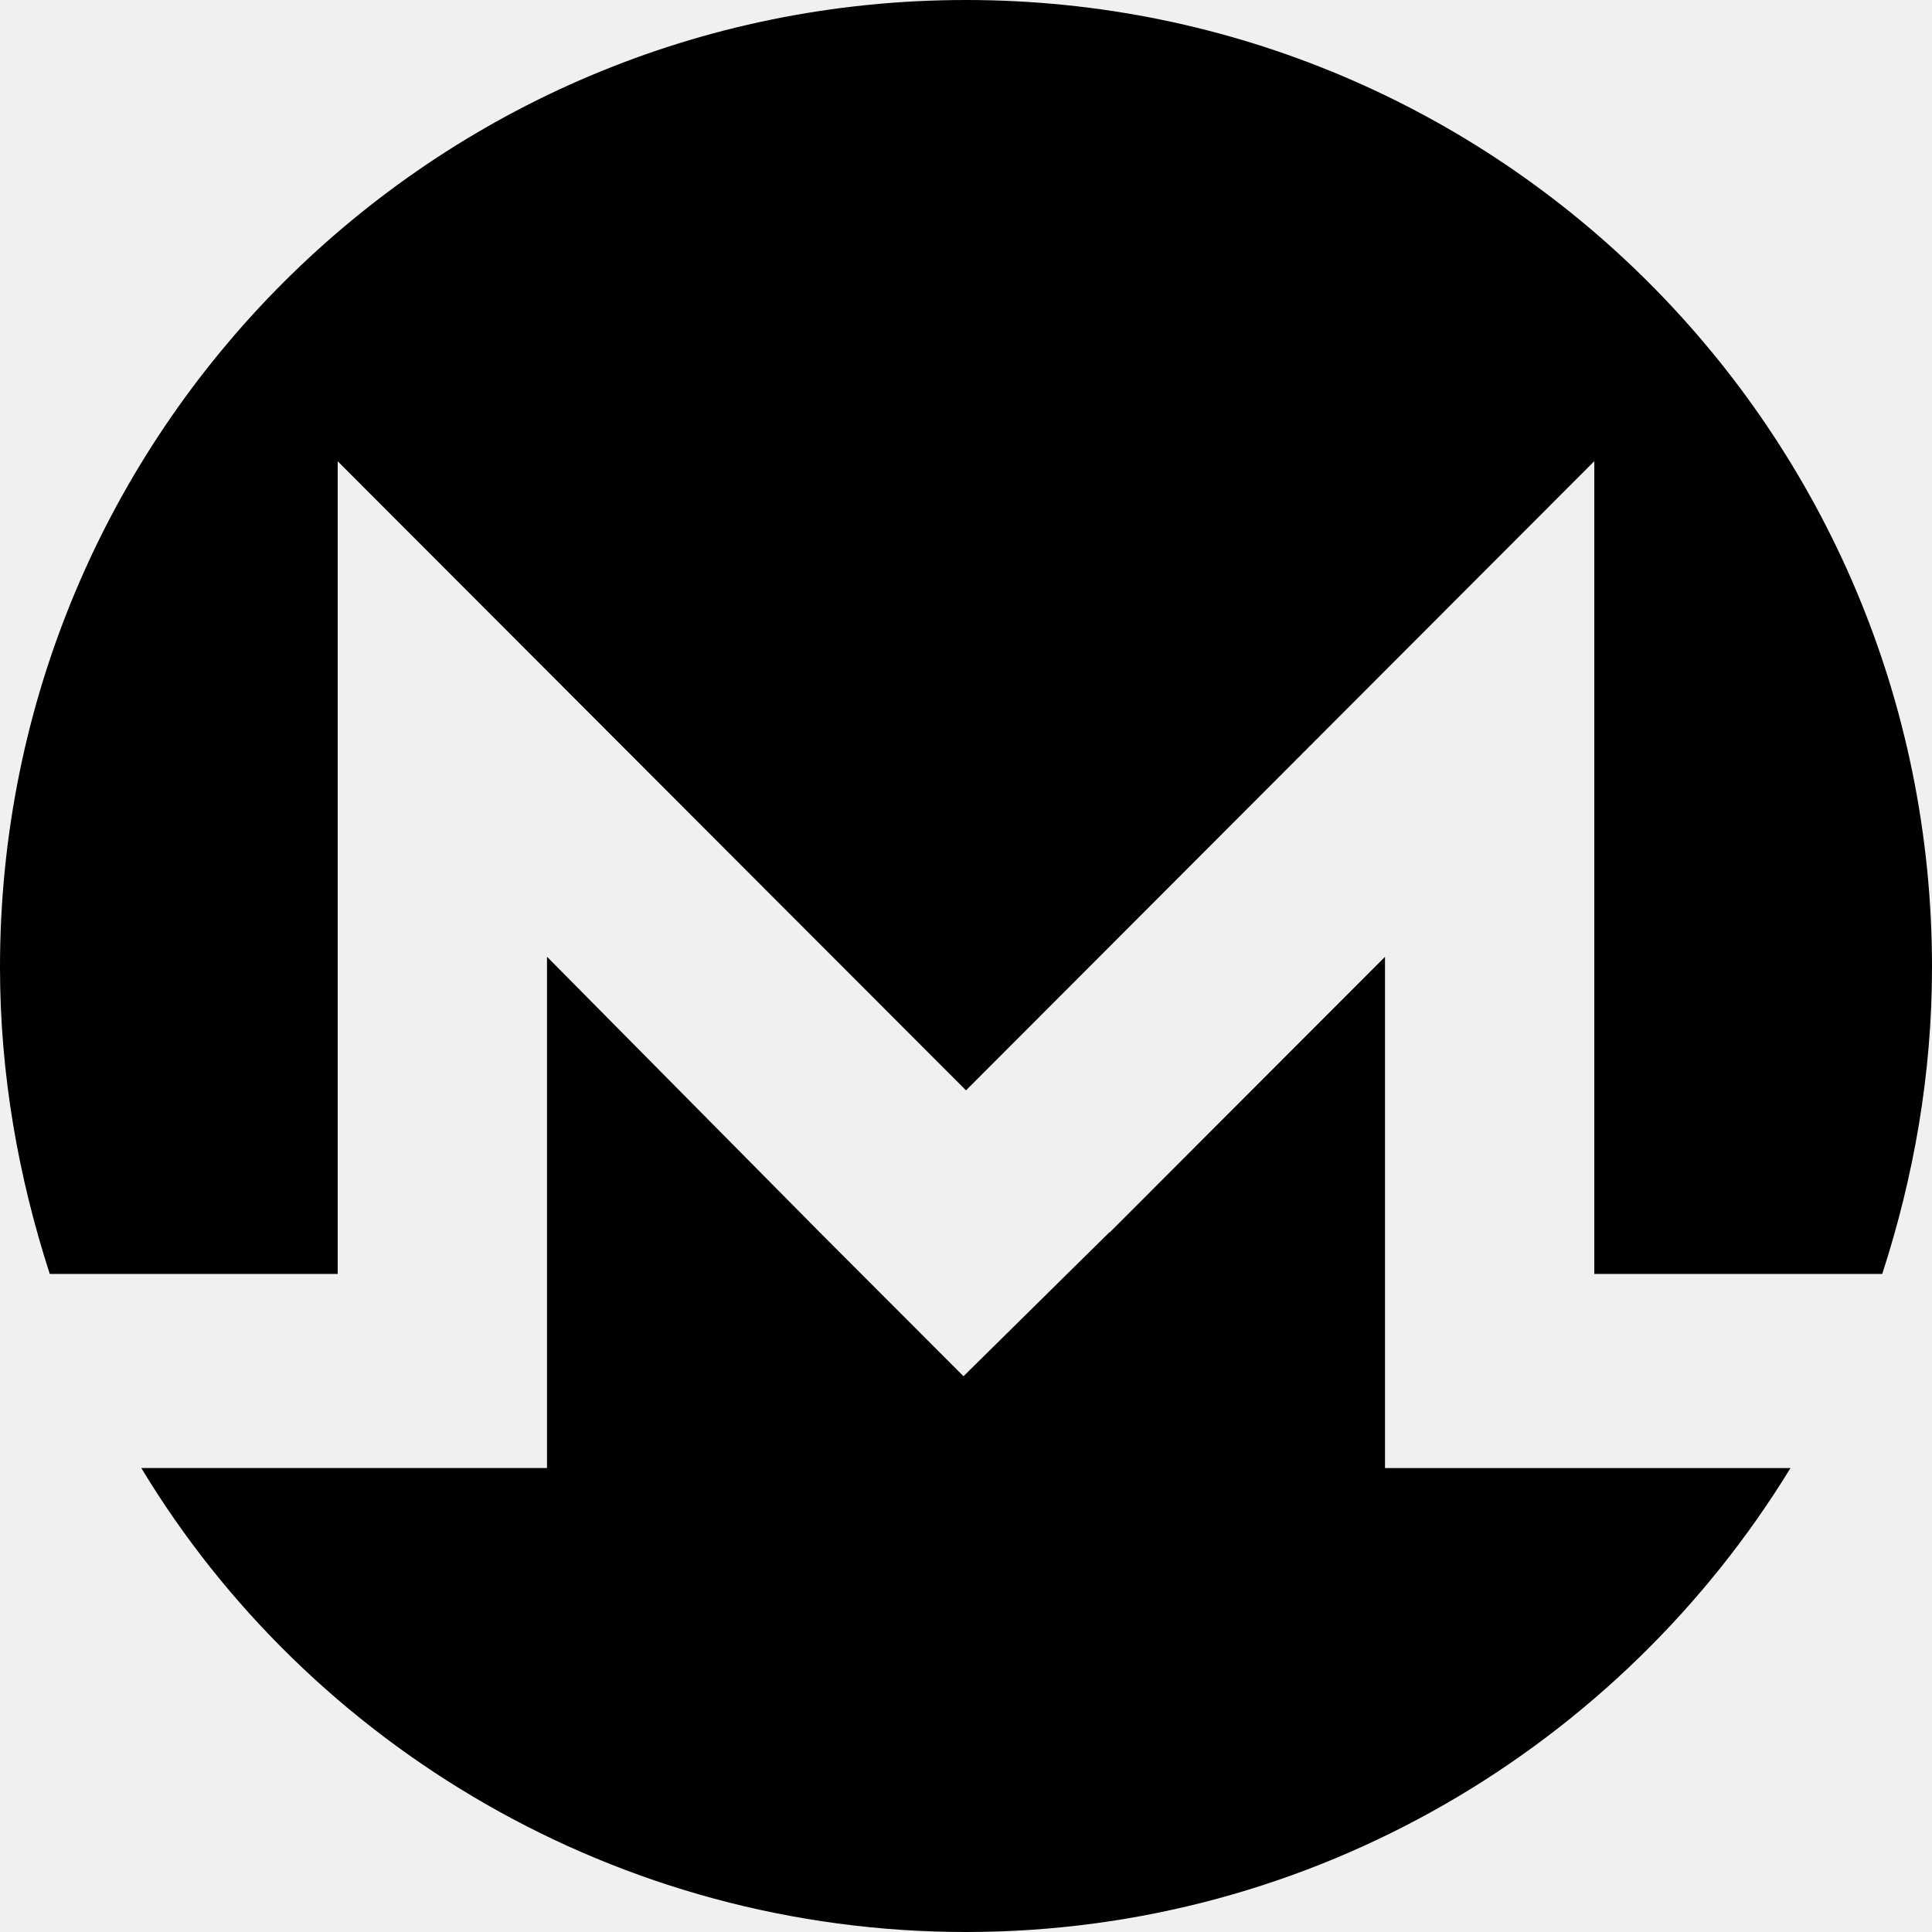
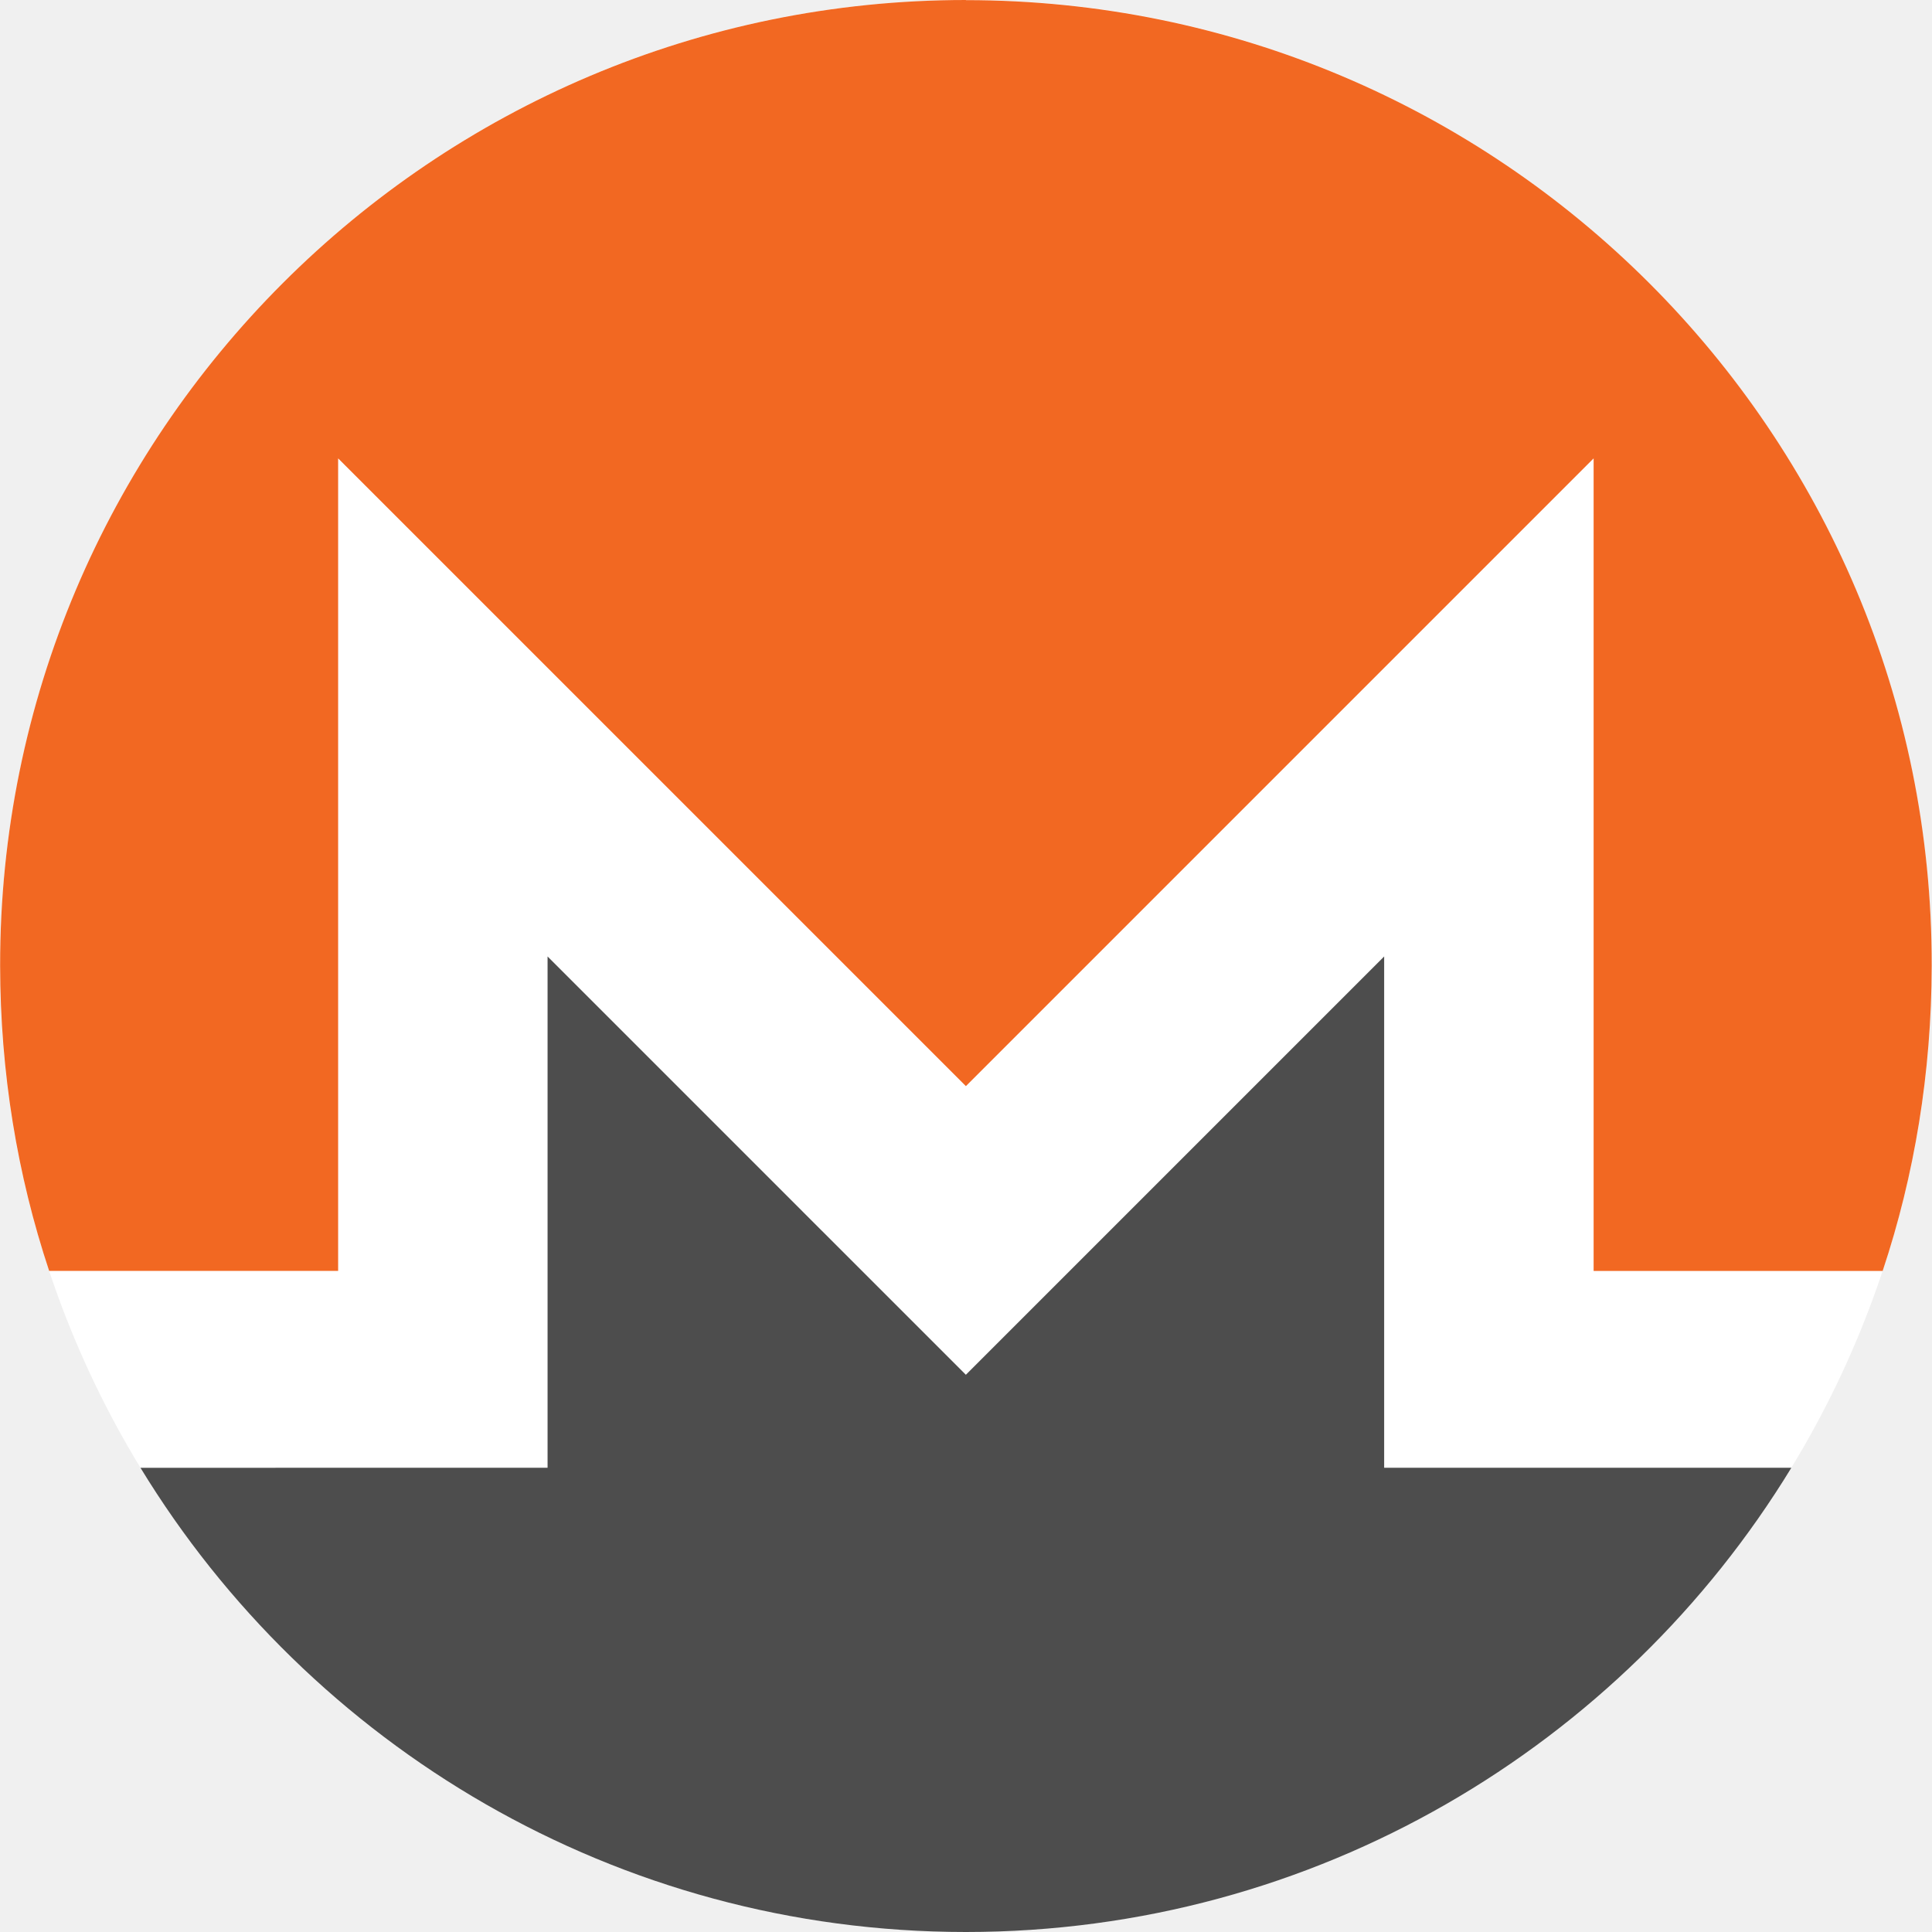
- <svg xmlns="http://www.w3.org/2000/svg" role="img" viewBox="0 0 24 24" version="1.1" id="svg6">
-   <defs id="defs10" />
-   <path d="m 12,0 c 6.635,0 12,5.373 12,12.015 0,1.335 -0.228,2.607 -0.618,3.81 H 19.805 V 5.729 L 12,13.545 4.195,5.73 V 15.825 H 0.618 C 0.229,14.622 0,13.35 0,12.015 0,5.375 5.365,0 12,0 Z m 1.788,15.307 3.417,-3.421 v 6.351 h 5.037 C 20.13,21.689 16.322,24 12,24 7.678,24 3.838,21.689 1.755,18.236 h 5.04 v -6.351 l 3.386,3.421 1.788,1.79 1.814,-1.79 h 0.005 z" id="path4" />
+ <svg xmlns="http://www.w3.org/2000/svg" id="Layer_1" data-name="Layer 1" viewBox="0 0 3756.09 3756.49">
+   <path d="M4128,2249.81C4128,3287,3287.26,4127.86,2250,4127.86S372,3287,372,2249.81,1212.76,371.75,2250,371.75,4128,1212.54,4128,2249.81Z" transform="translate(-371.96 -371.75)" style="fill:#fff" />
+   <path id="_149931032" data-name=" 149931032" d="M2250,371.75c-1036.89,0-1879.12,842.06-1877.8,1878,0.26,207.26,33.31,406.63,95.34,593.12h561.88V1263L2250,2483.57,3470.52,1263v1579.9h562c62.12-186.48,95-385.85,95.37-593.12C4129.66,1212.76,3287,372,2250,372Z" transform="translate(-371.96 -371.75)" style="fill:#f26822" />
+   <path id="_149931160" data-name=" 149931160" d="M1969.3,2764.17l-532.67-532.7v994.14H1029.38l-384.29.07c329.63,540.8,925.35,902.56,1604.91,902.56S3525.31,3766.4,3855,3225.6H3063.25V2231.47l-532.7,532.7-280.61,280.61-280.62-280.61h0Z" transform="translate(-371.96 -371.75)" style="fill:#4d4d4d" />
</svg>
